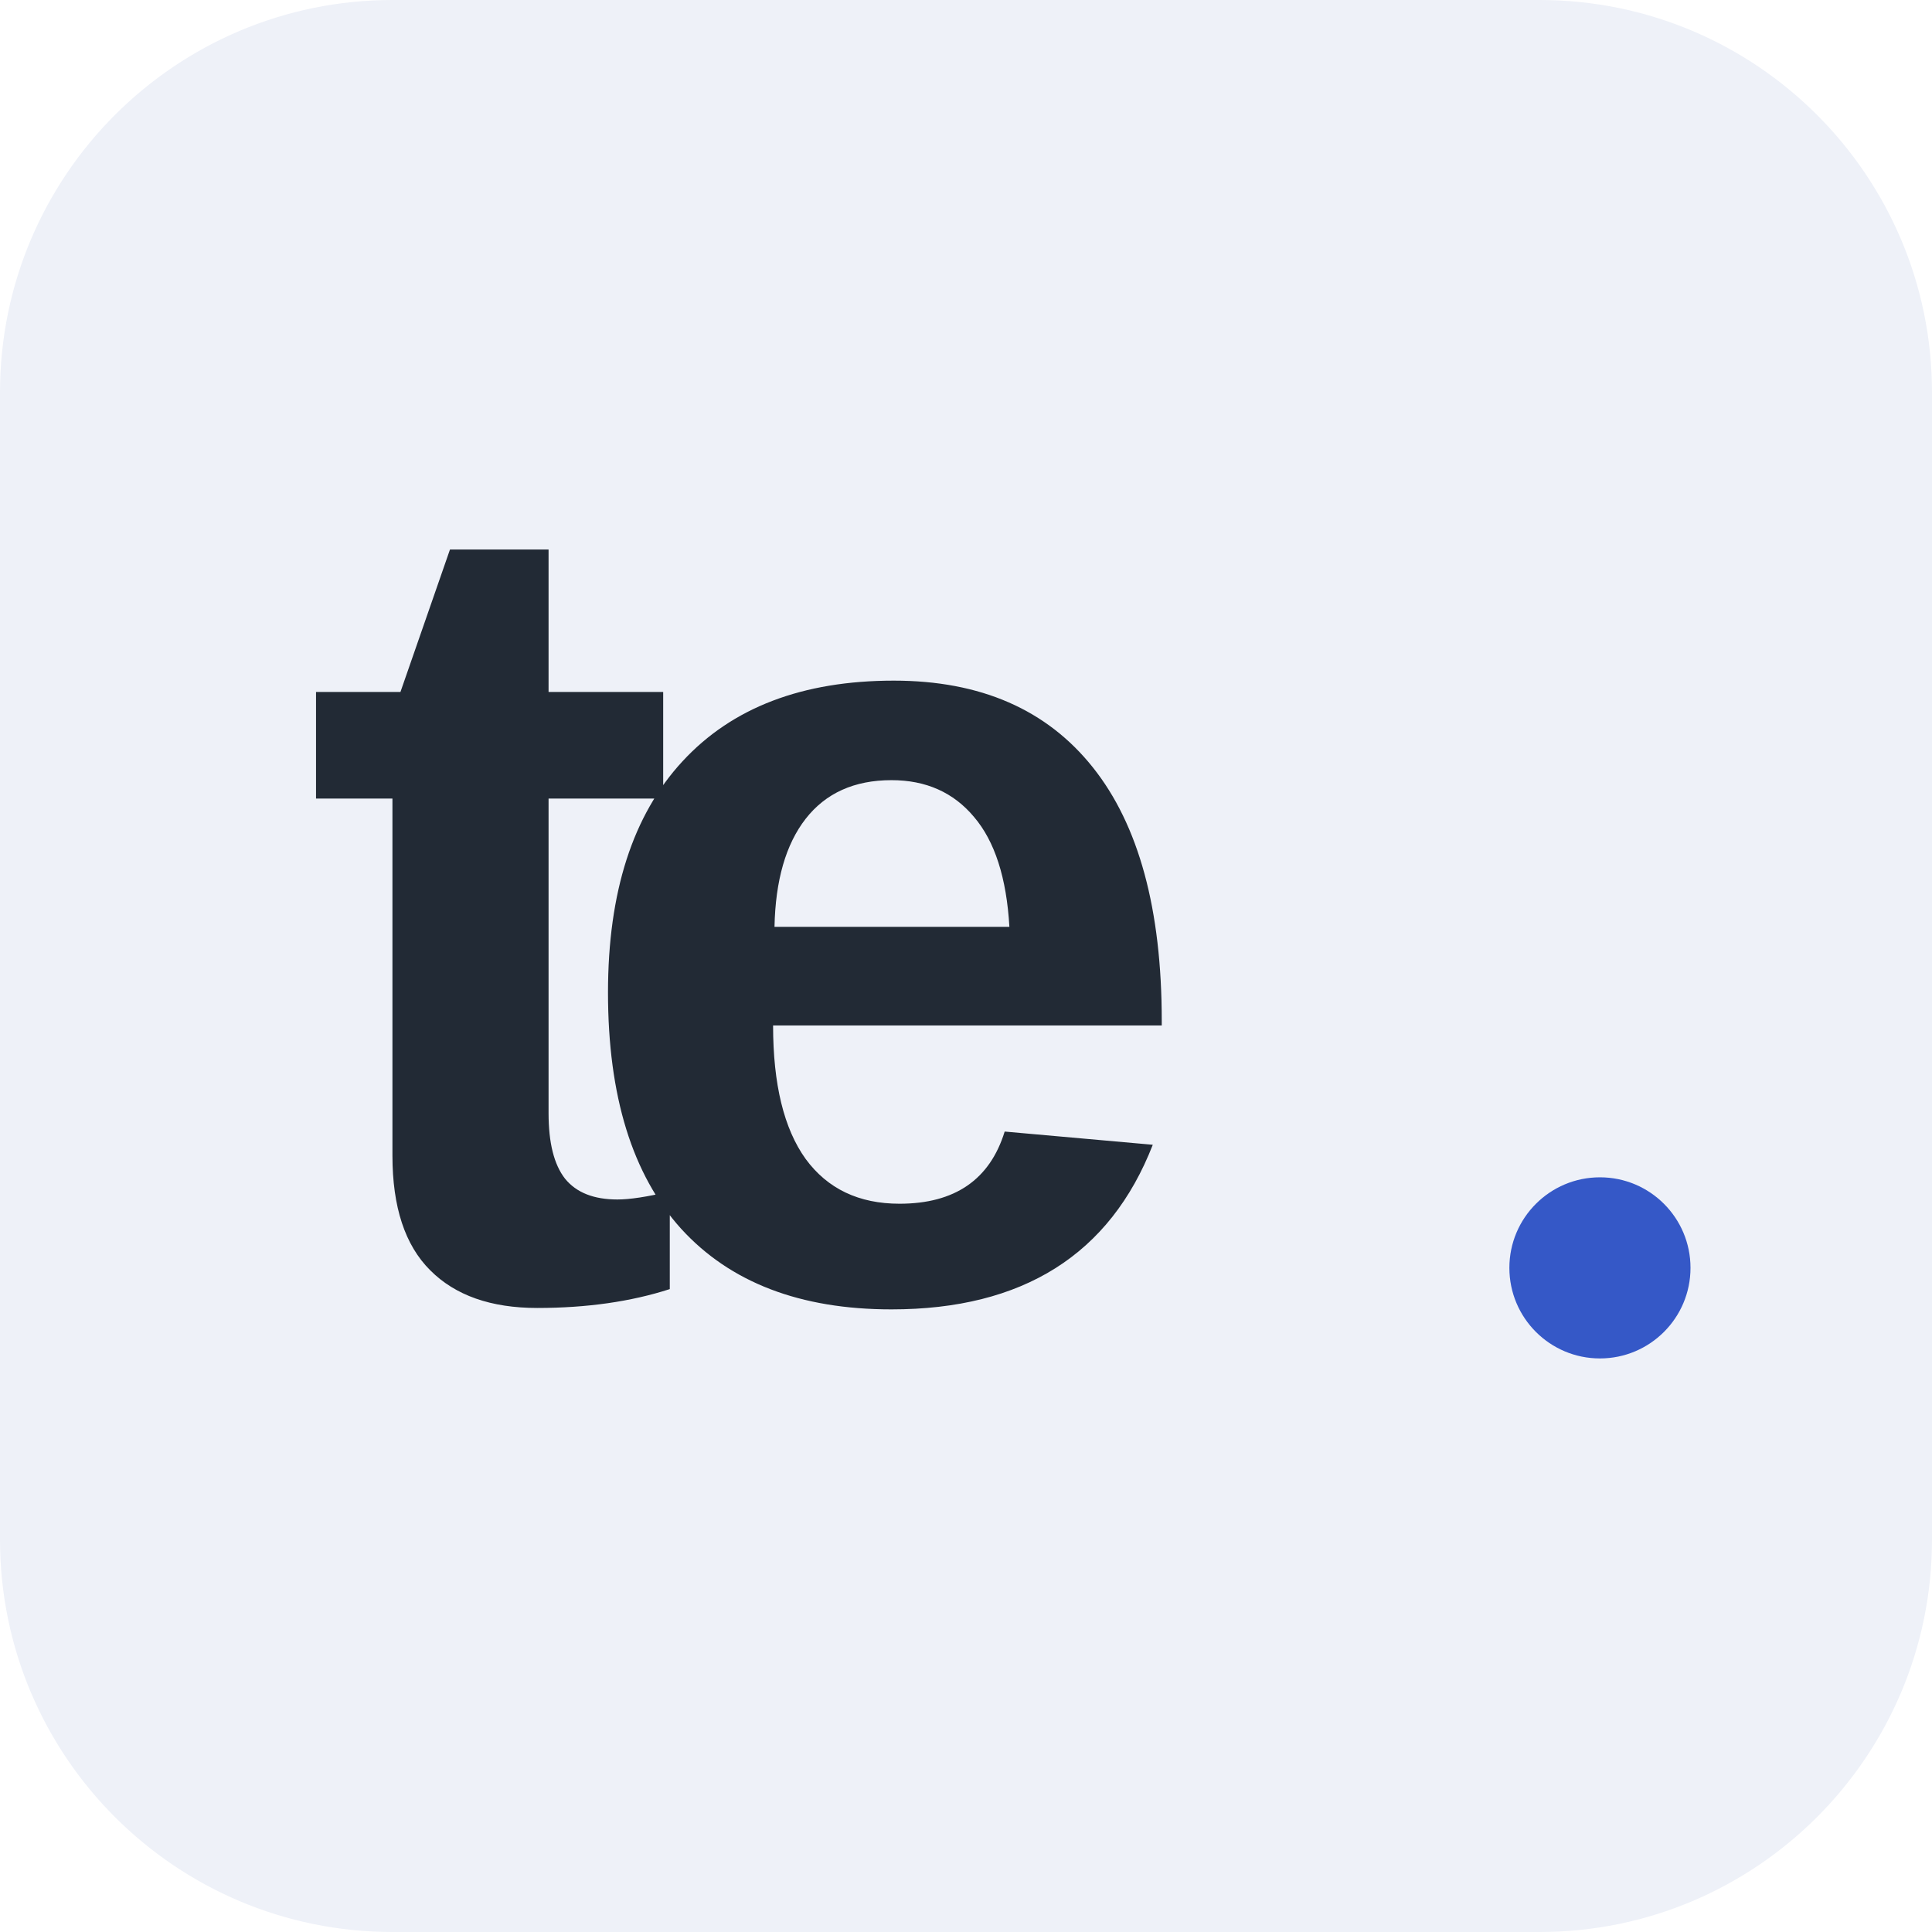
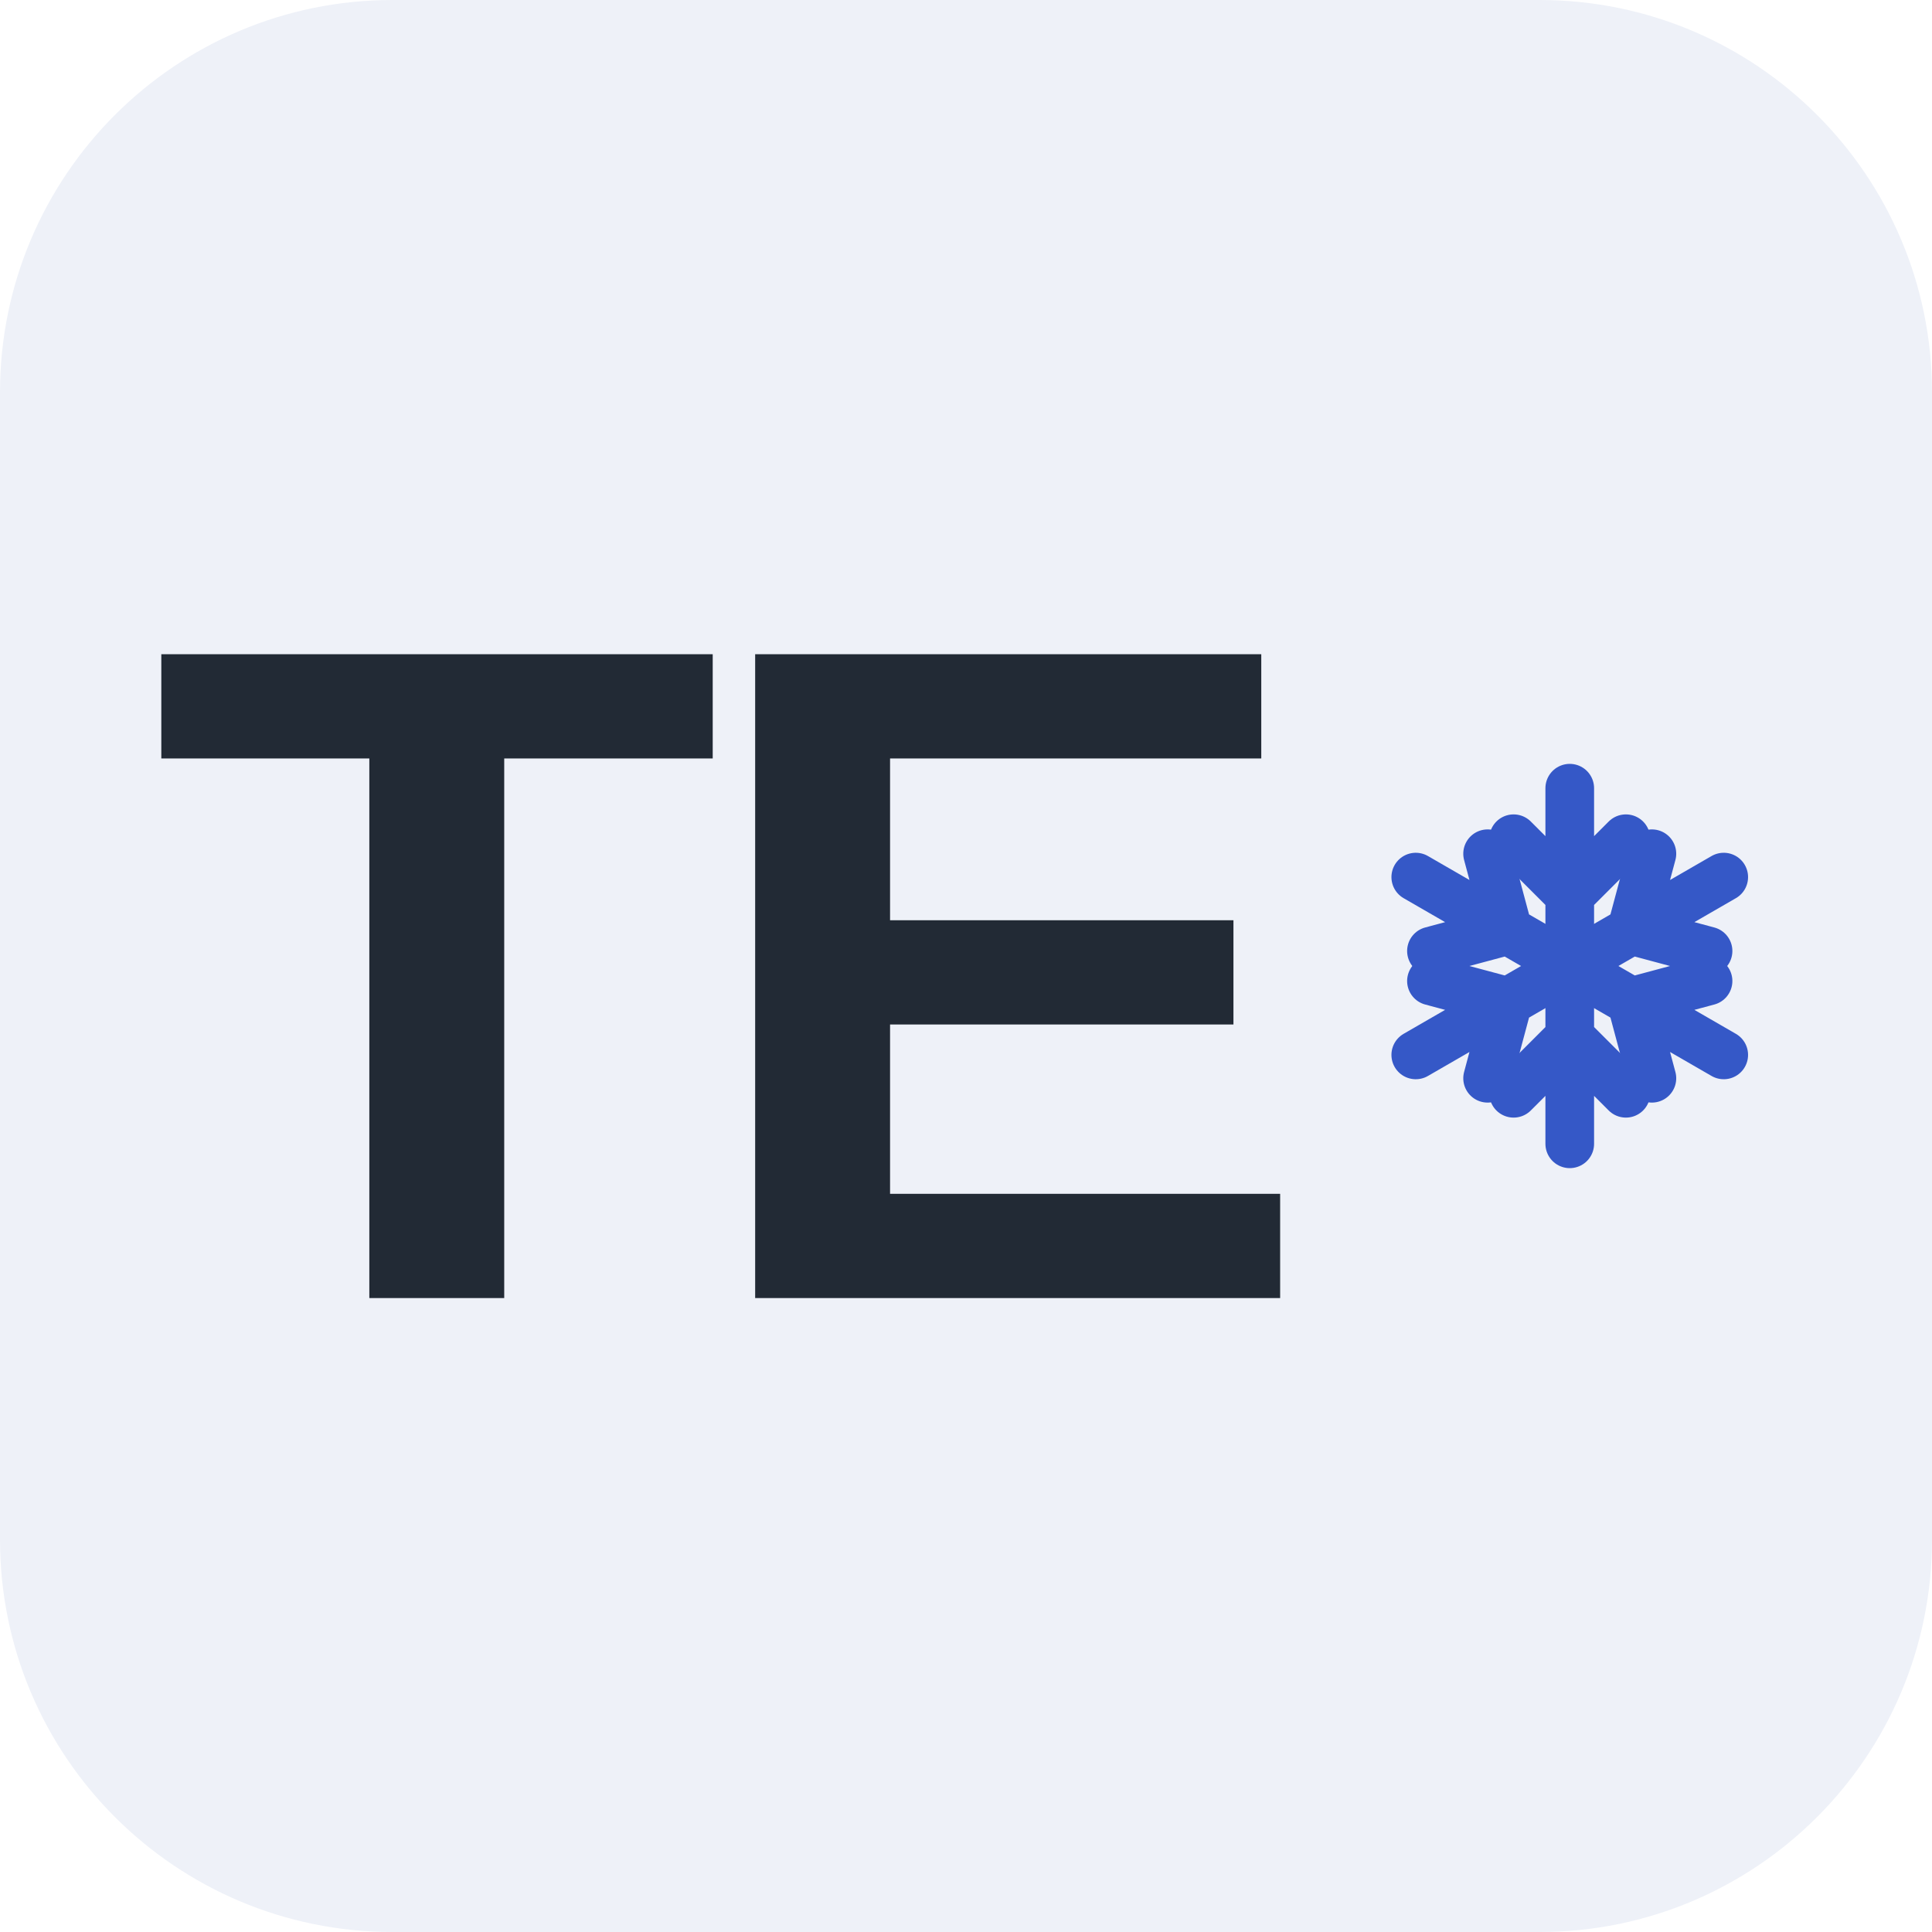
<svg xmlns="http://www.w3.org/2000/svg" viewBox="0 0 64 64">
  <rect width="64" height="64" rx="13" fill="#eef1f8" />
-   <text x="10" y="43" fill="#222a35" font-family="Arial,sans-serif" font-size="38" font-weight="600" letter-spacing="-4">te</text>
-   <circle cx="53" cy="42" r="3" fill="#3558c7" />
+   <text x="5" y="43" fill="#222a35" font-family="Arial,sans-serif" font-size="31" font-weight="700" letter-spacing="-1">TE</text>
+   <g fill="none" stroke="#3558c7" stroke-width="2.6" stroke-linecap="round" stroke-linejoin="round" transform="translate(52 32) scale(.62) translate(-12 -12)">
+     <path id="arm" d="M12 12V2.5M9 5.2l3 3 3-3" />
+     <use href="#arm" transform="rotate(60 12 12)" />
+     <use href="#arm" transform="rotate(120 12 12)" />
+     <use href="#arm" transform="rotate(180 12 12)" />
+     <use href="#arm" transform="rotate(240 12 12)" />
+     <use href="#arm" transform="rotate(300 12 12)" />
+   </g>
</svg>
